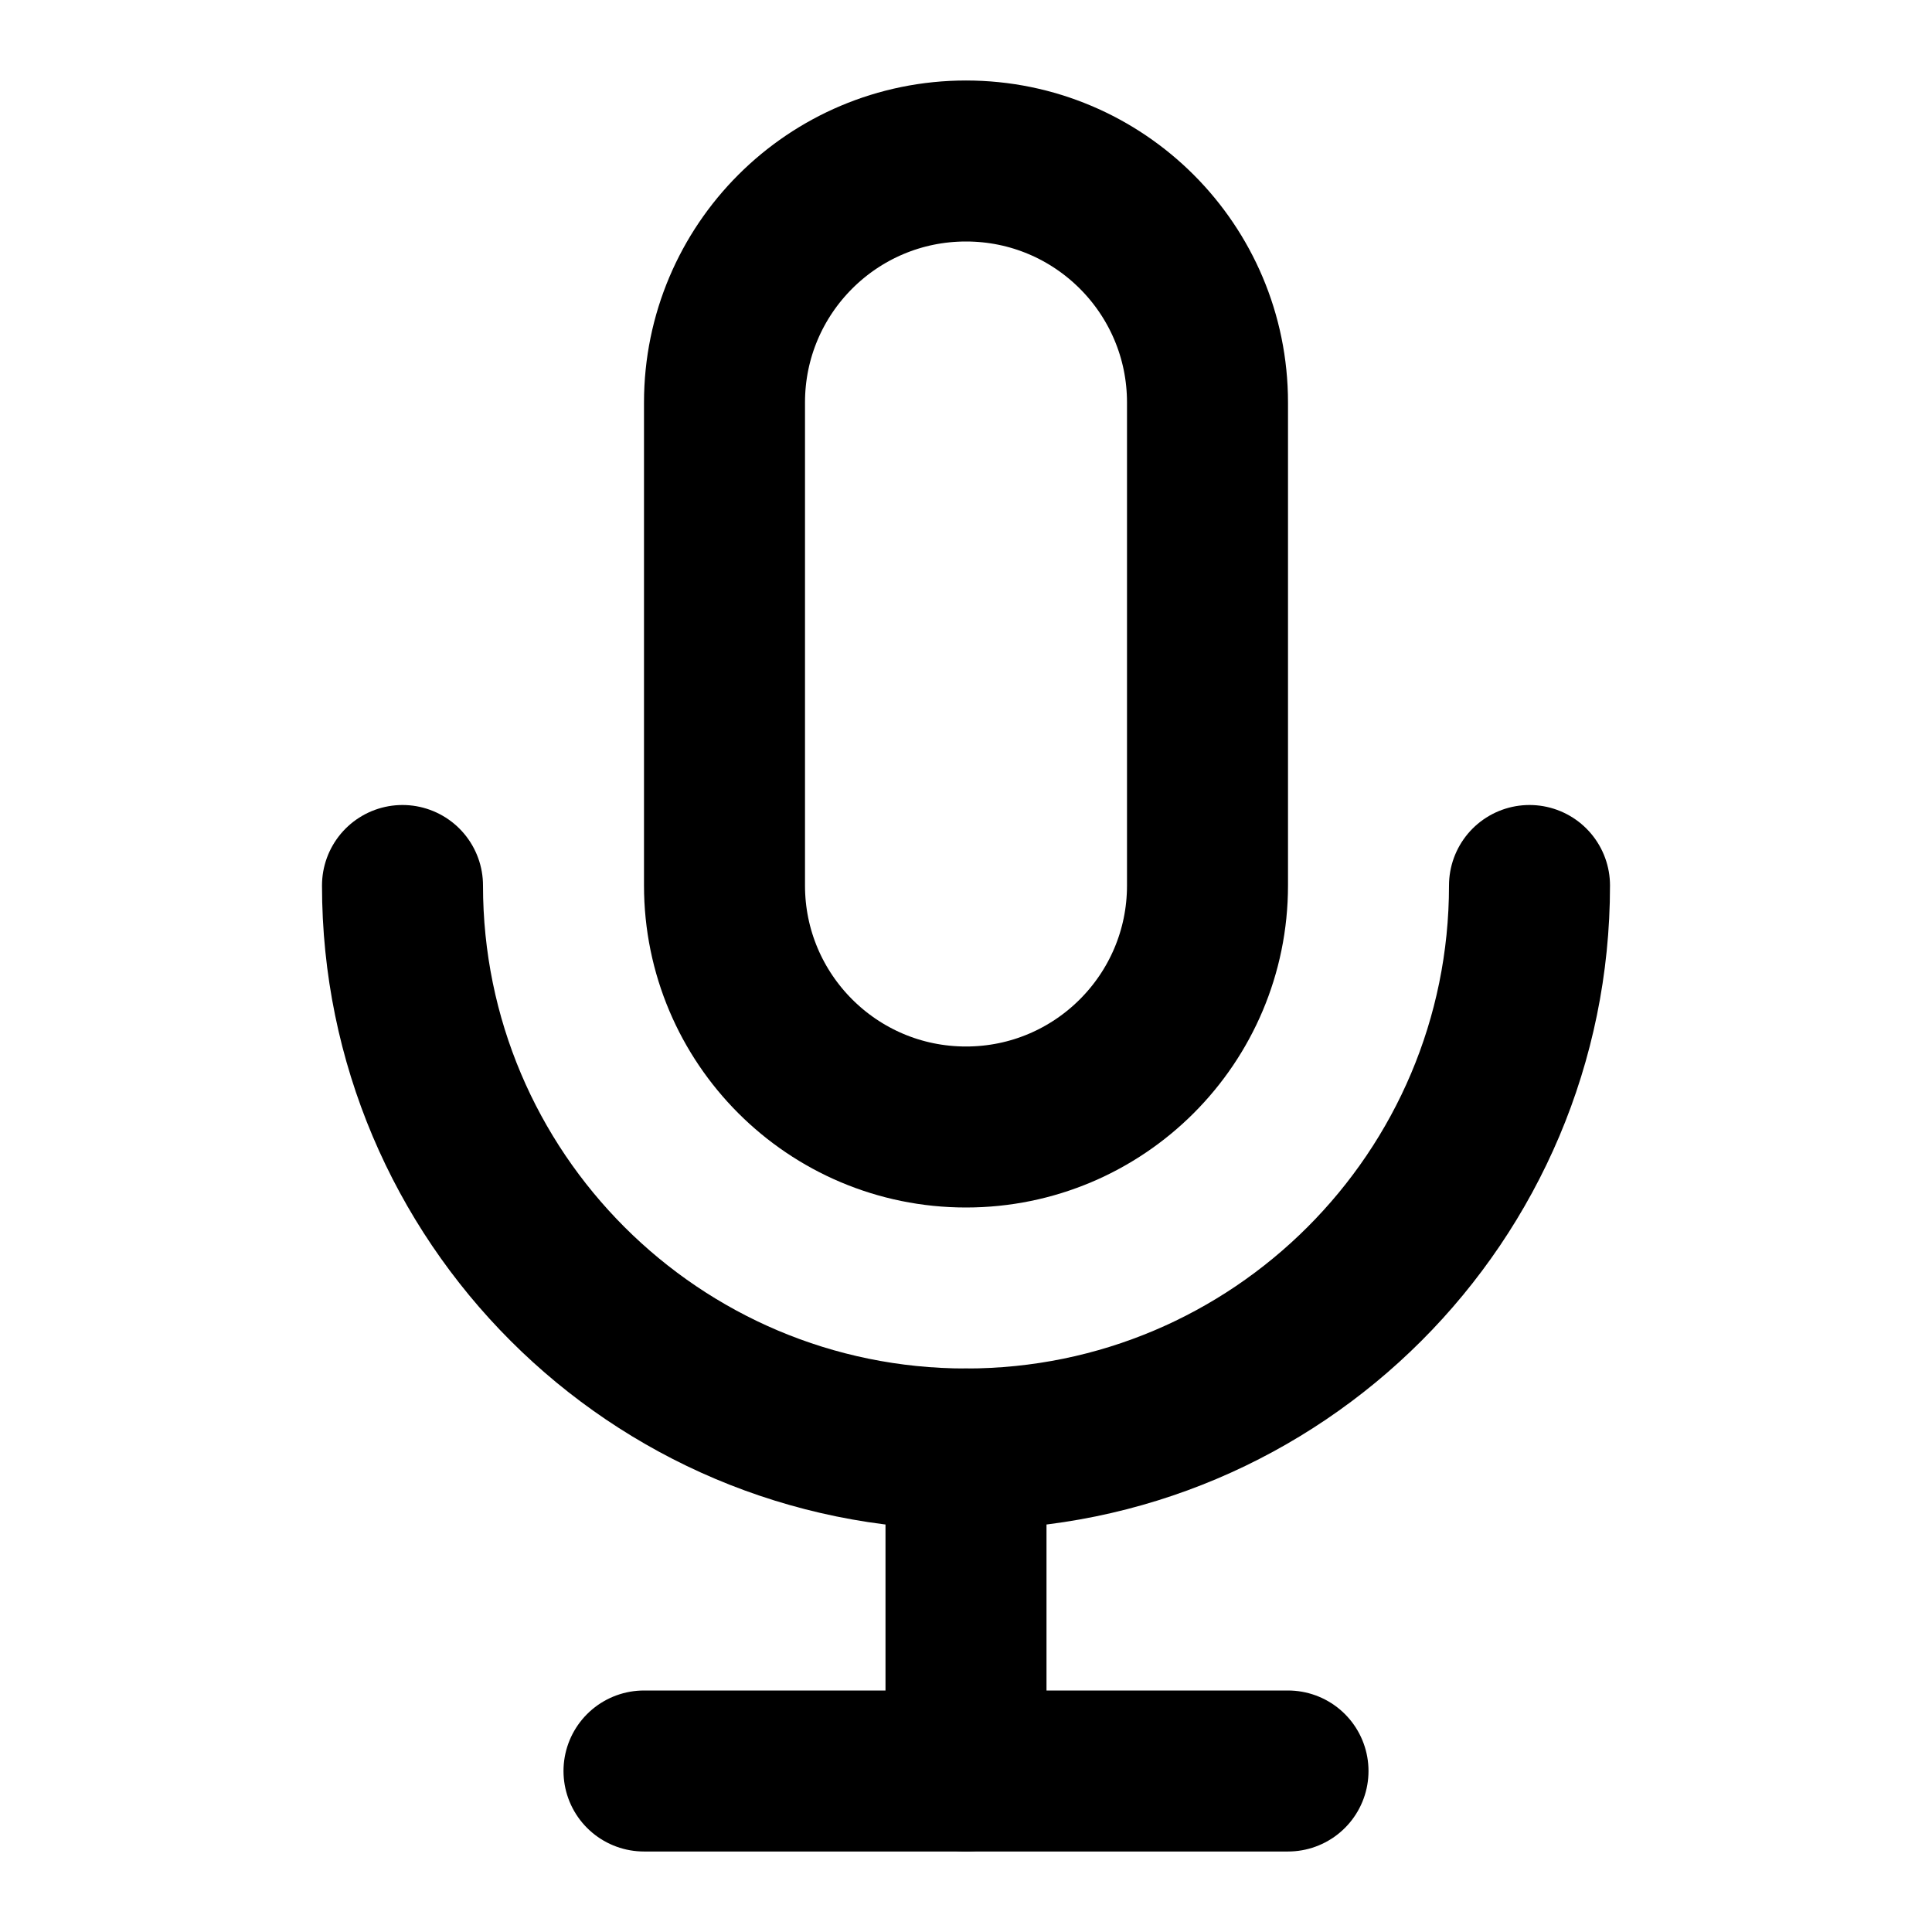
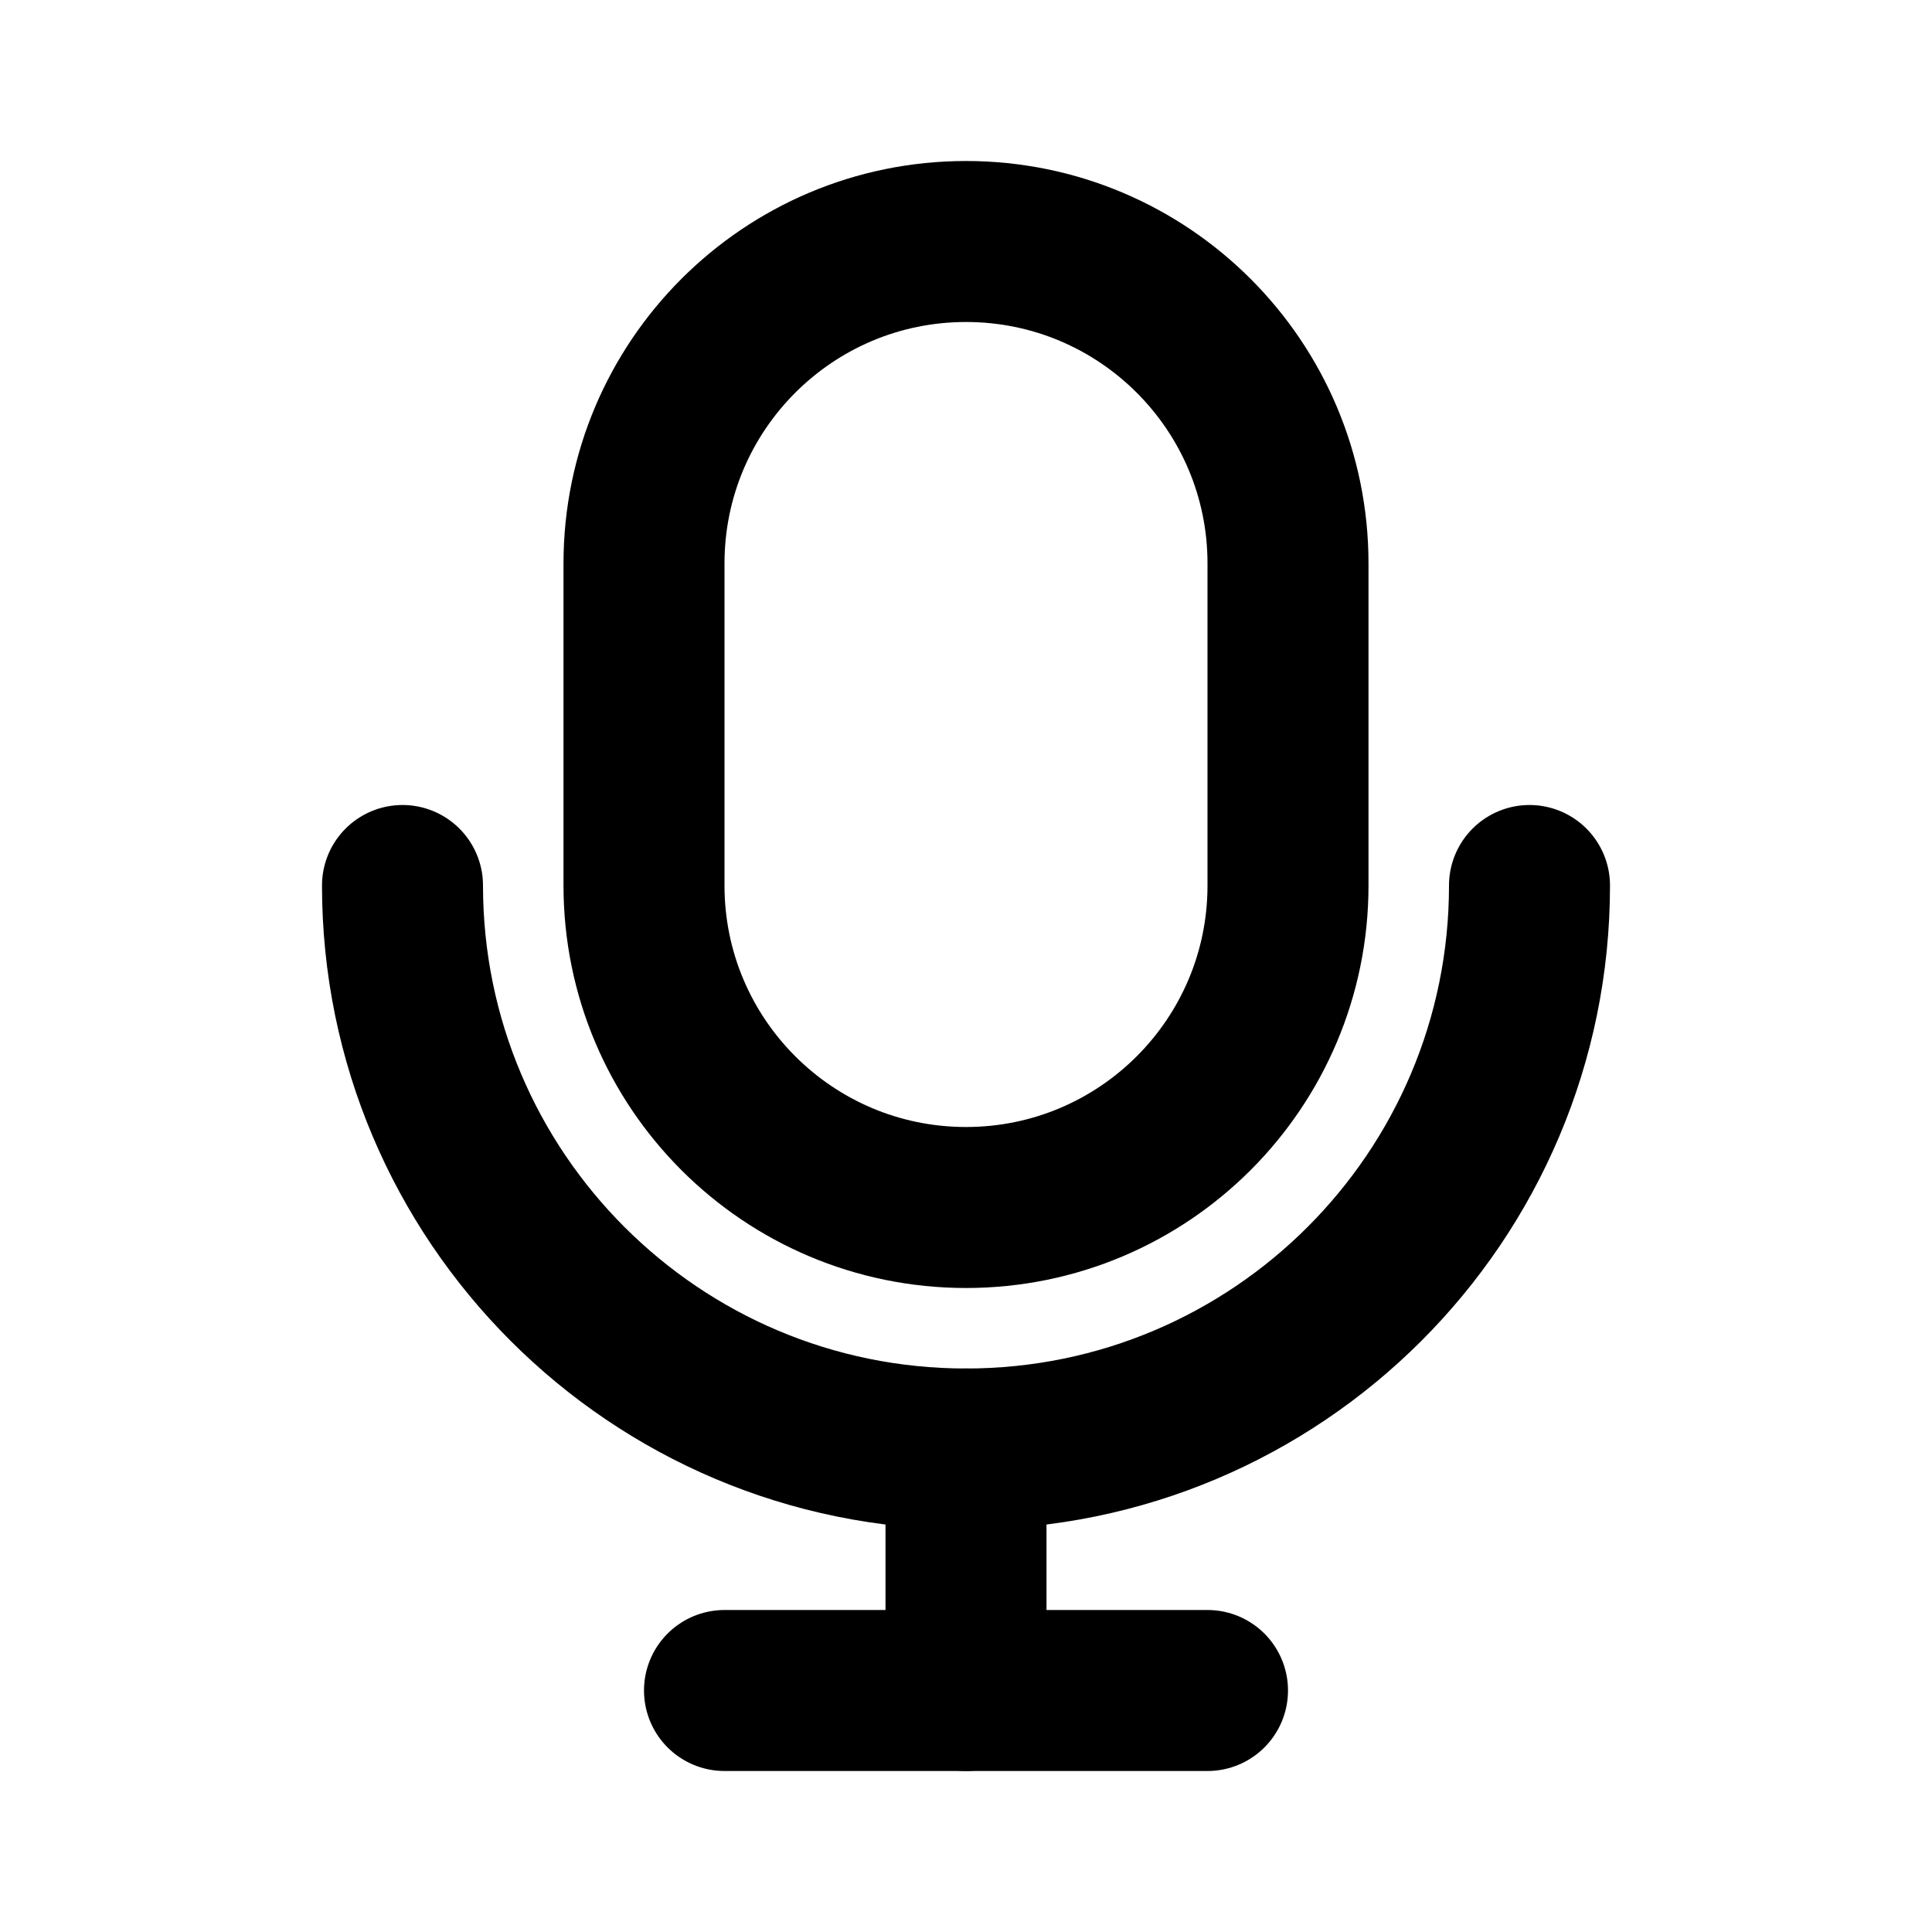
- <svg xmlns="http://www.w3.org/2000/svg" width="24" height="24" viewBox="0 0 24 24" fill="none" stroke="currentColor" stroke-width="2" stroke-linecap="round" stroke-linejoin="round">
-   <rect x="9" y="2" width="6" height="12" rx="3" />
+ <svg xmlns="http://www.w3.org/2000/svg" viewBox="0 0 24 24" width="24" height="24" fill="none" stroke="currentColor" stroke-width="2" stroke-linecap="round" stroke-linejoin="round">
+   <path d="M12 15a4 4 0 0 0 4-4V7a4 4 0 0 0-8 0v4a4 4 0 0 0 4 4Z" />
  <path d="M5 11a7 7 0 0 0 14 0" />
-   <line x1="12" y1="18" x2="12" y2="22" />
-   <line x1="8" y1="22" x2="16" y2="22" />
+   <path d="M12 18v3" />
+   <path d="M9 21h6" />
</svg>
